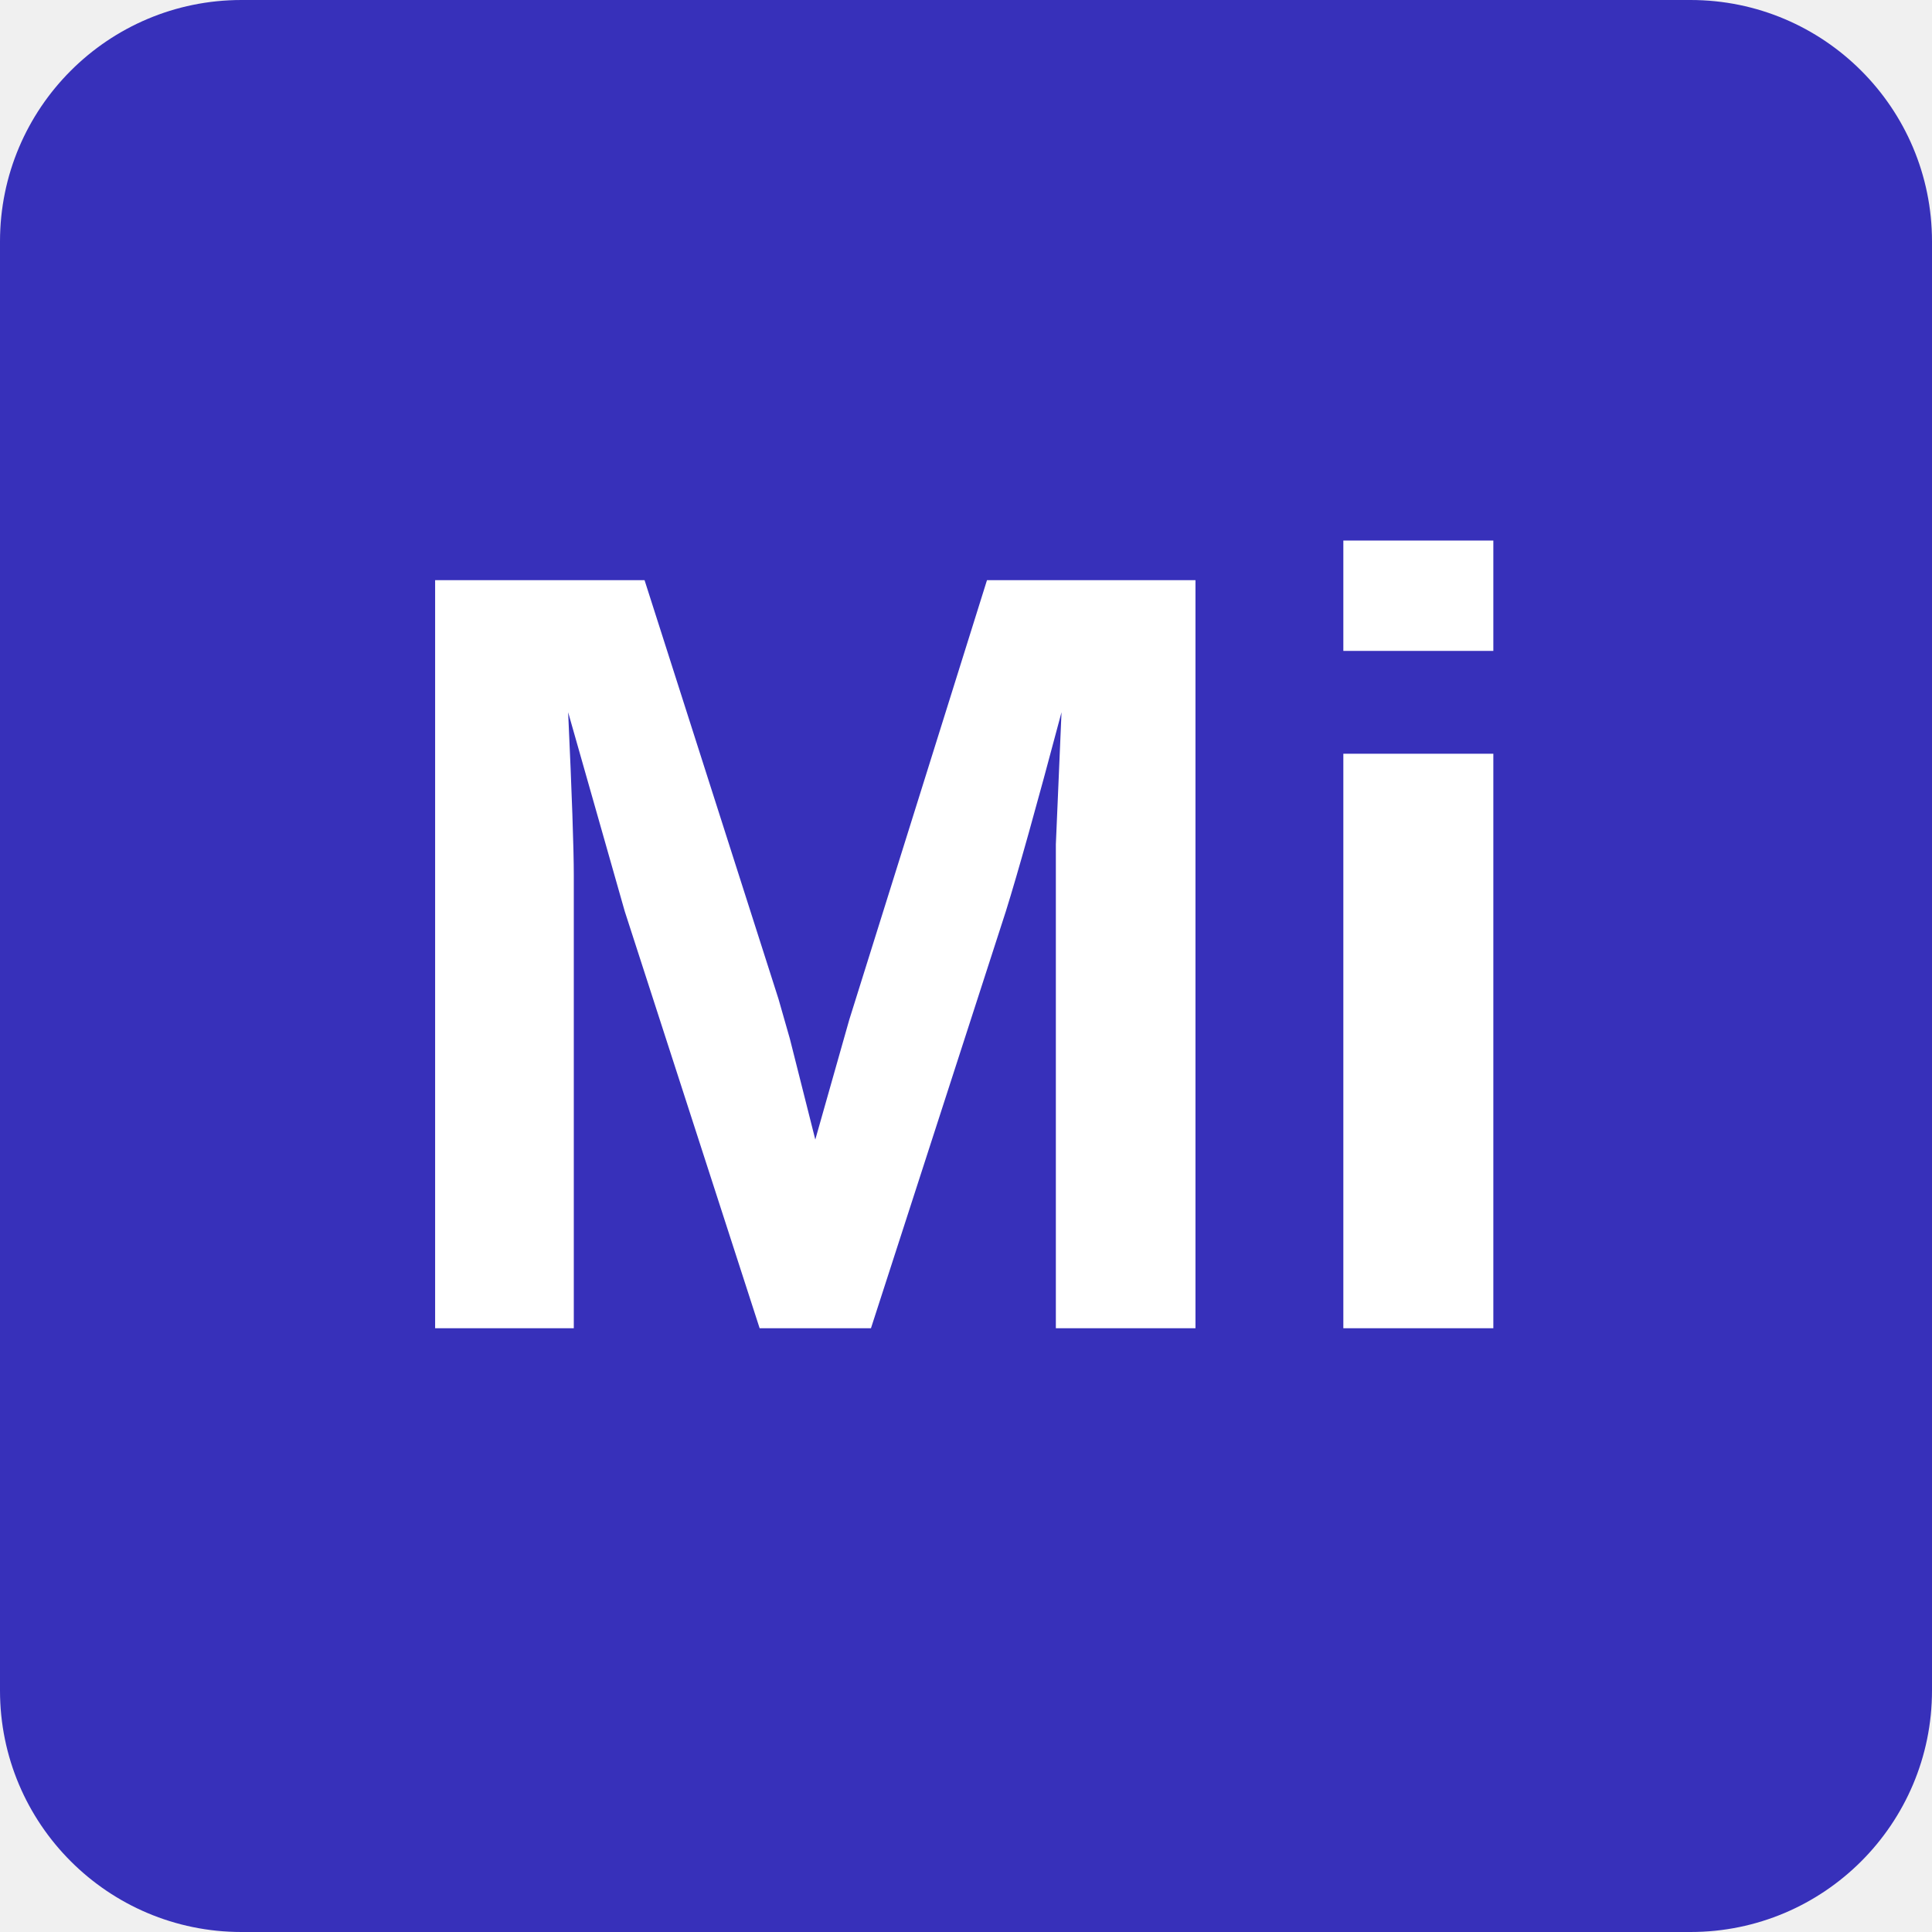
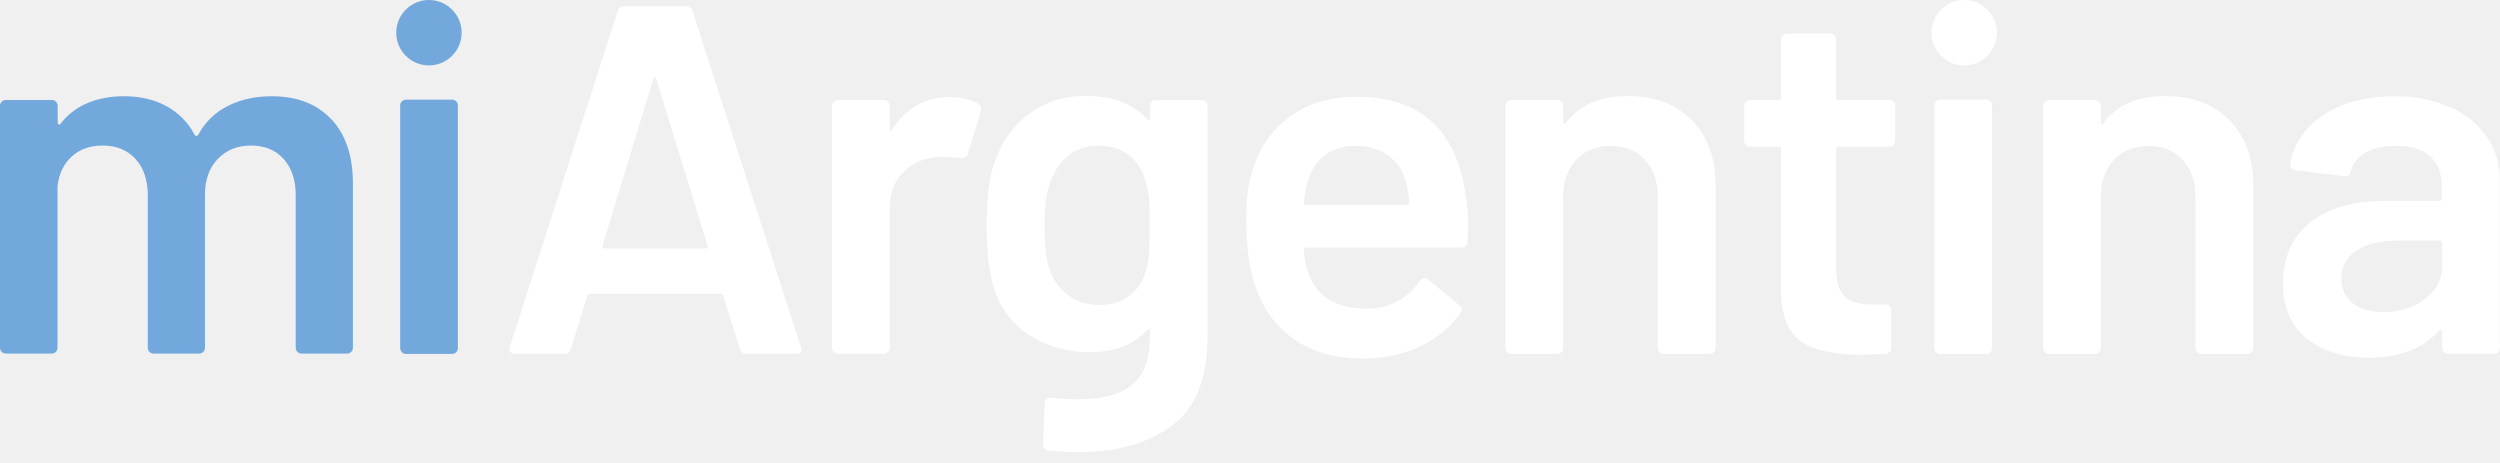
- <svg xmlns="http://www.w3.org/2000/svg" viewBox="0 0 32 32">
-   <rect width="32" height="32" rx="4" fill="#3730BA" />
-   <text x="16" y="22" font-family="Arial" font-size="18" font-weight="bold" fill="white" text-anchor="middle">Mi</text>
+ <svg xmlns="http://www.w3.org/2000/svg" width="146" height="27" viewBox="0 0 146 27" fill="none">
+   <path d="M19.35 6.96C20.19 7.86 20.61 9.11 20.61 10.71V20.3C20.61 20.4 20.58 20.48 20.51 20.55C20.44 20.62 20.36 20.65 20.26 20.65H17.62C17.52 20.65 17.44 20.62 17.37 20.55C17.3 20.48 17.27 20.4 17.27 20.3V11.4C17.27 10.51 17.03 9.81 16.56 9.28C16.09 8.76 15.45 8.5 14.66 8.5C13.87 8.5 13.22 8.76 12.72 9.28C12.22 9.8 11.97 10.5 11.97 11.37V20.3C11.97 20.4 11.94 20.48 11.87 20.55C11.8 20.62 11.72 20.65 11.62 20.65H8.98C8.88 20.65 8.8 20.62 8.73 20.55C8.66 20.48 8.63 20.4 8.63 20.3V11.4C8.63 10.51 8.39 9.81 7.91 9.28C7.43 8.76 6.79 8.5 6 8.5C5.27 8.5 4.66 8.71 4.19 9.14C3.72 9.57 3.44 10.15 3.36 10.88V20.3C3.36 20.4 3.33 20.48 3.26 20.55C3.19 20.62 3.11 20.65 3.01 20.65H0.35C0.25 20.65 0.17 20.62 0.1 20.55C0.03 20.48 0 20.4 0 20.3V6.19C0 6.09 0.03 6.01 0.1 5.94C0.17 5.87 0.25 5.84 0.35 5.84H3.02C3.12 5.84 3.2 5.87 3.27 5.94C3.34 6.01 3.37 6.09 3.37 6.19V7.15C3.37 7.21 3.39 7.25 3.43 7.27C3.47 7.29 3.51 7.27 3.55 7.21C3.97 6.67 4.5 6.27 5.13 6.01C5.76 5.75 6.46 5.62 7.23 5.62C8.18 5.62 9.01 5.81 9.72 6.2C10.43 6.59 10.99 7.15 11.37 7.88C11.43 7.96 11.5 7.96 11.57 7.88C11.99 7.11 12.58 6.54 13.34 6.17C14.09 5.8 14.93 5.62 15.86 5.62C17.35 5.62 18.51 6.07 19.35 6.97V6.96Z" fill="#73A8DC" />
+   <path d="M23.47 20.56C23.4 20.49 23.37 20.41 23.37 20.31V6.17C23.37 6.07 23.4 5.99 23.47 5.92C23.54 5.85 23.62 5.82 23.72 5.82H26.39C26.49 5.82 26.57 5.85 26.64 5.92C26.71 5.99 26.74 6.07 26.74 6.17V20.32C26.74 20.42 26.71 20.5 26.64 20.57C26.57 20.64 26.49 20.67 26.39 20.67H23.72C23.62 20.67 23.54 20.64 23.47 20.57V20.56Z" fill="#73A8DC" />
+   <path d="M25.05 3.82C26.105 3.82 26.96 2.965 26.96 1.91C26.96 0.855 26.105 0 25.05 0C23.995 0 23.14 0.855 23.14 1.91C23.14 2.965 23.995 3.82 25.05 3.82Z" fill="#73A8DC" />
+   <path d="M43.2 20.37L42.24 17.27C42.2 17.19 42.15 17.15 42.09 17.15H34.44C34.38 17.15 34.33 17.19 34.3 17.27L33.34 20.37C33.28 20.56 33.16 20.66 32.96 20.66H30.06C29.94 20.66 29.86 20.63 29.8 20.56C29.74 20.49 29.73 20.39 29.77 20.26L36.07 0.66C36.13 0.47 36.25 0.37 36.45 0.37H40.07C40.26 0.37 40.39 0.47 40.45 0.66L46.77 20.26C46.77 20.26 46.8 20.35 46.8 20.4C46.8 20.57 46.69 20.66 46.48 20.66H43.58C43.39 20.66 43.26 20.56 43.2 20.37ZM35.32 14.51H41.2C41.32 14.51 41.35 14.45 41.32 14.34L38.33 4.63C38.31 4.55 38.28 4.51 38.24 4.51C38.2 4.51 38.17 4.55 38.15 4.63L35.19 14.34C35.17 14.46 35.21 14.51 35.31 14.51H35.32Z" fill="white" />
+   <path d="M57.28 6.26C57.28 6.26 57.28 6.24 57.27 6.23C57.22 6.12 57.13 6.05 57.02 6C56.91 5.95 56.8 5.9 56.68 5.86C56.44 5.78 56.18 5.72 55.93 5.69C55.78 5.67 55.64 5.67 55.49 5.67C54.05 5.67 52.91 6.3 52.11 7.55C52.07 7.61 52.03 7.63 52 7.62C51.98 7.62 51.96 7.57 51.96 7.49V6.19C51.96 6.1 51.93 6.01 51.86 5.95C51.79 5.88 51.71 5.84 51.61 5.84H48.94C48.84 5.84 48.76 5.88 48.69 5.95C48.63 6.01 48.59 6.1 48.59 6.19V20.31C48.59 20.4 48.63 20.49 48.69 20.55C48.76 20.62 48.84 20.66 48.94 20.66H51.61C51.71 20.66 51.79 20.62 51.86 20.55C51.93 20.49 51.96 20.4 51.96 20.31V12.1C51.96 11.25 52.23 10.57 52.78 10.03C53.32 9.5 53.99 9.21 54.81 9.17C55.14 9.17 55.5 9.17 56.09 9.22C56.25 9.23 56.28 9.22 56.37 9.18C56.45 9.14 56.5 9.07 56.53 8.99L56.56 8.88L56.65 8.59L56.77 8.18L56.91 7.72L57.05 7.26L57.17 6.86L57.25 6.59C57.28 6.48 57.32 6.37 57.29 6.26H57.28Z" fill="white" />
+   <path d="M67.25 5.95C67.32 5.88 67.4 5.85 67.5 5.85H70.17C70.27 5.85 70.35 5.88 70.42 5.95C70.49 6.02 70.52 6.1 70.52 6.2V19.68C70.52 22.1 69.83 23.82 68.45 24.85C67.07 25.88 65.26 26.4 63.01 26.4C62.41 26.4 61.82 26.37 61.24 26.31C61.03 26.29 60.92 26.17 60.92 25.93L61.01 23.55C61.01 23.34 61.14 23.23 61.42 23.23C61.98 23.29 62.48 23.32 62.93 23.32C64.38 23.32 65.45 23.03 66.13 22.46C66.82 21.89 67.16 20.93 67.16 19.58V19.35C67.16 19.29 67.14 19.26 67.1 19.25C67.06 19.25 67.02 19.25 66.98 19.29C66.19 20.14 65.07 20.57 63.62 20.57C62.36 20.57 61.21 20.25 60.17 19.61C59.13 18.97 58.4 18 58 16.68C57.75 15.77 57.62 14.6 57.62 13.17C57.62 11.57 57.77 10.34 58.08 9.49C58.47 8.31 59.13 7.37 60.08 6.66C61.03 5.95 62.14 5.6 63.41 5.6C64.94 5.6 66.13 6.04 66.98 6.93C67.02 6.99 67.06 7.01 67.1 6.99C67.14 6.97 67.16 6.93 67.16 6.87V6.17C67.16 6.07 67.19 5.99 67.26 5.92L67.25 5.95ZM67.1 14.79C67.13 14.45 67.14 13.91 67.14 13.15C67.14 12.39 67.13 11.89 67.1 11.57C67.07 11.25 67.01 10.94 66.91 10.63C66.75 9.99 66.44 9.48 65.97 9.09C65.5 8.7 64.89 8.51 64.16 8.51C63.46 8.51 62.87 8.7 62.39 9.09C61.91 9.48 61.56 9.99 61.35 10.63C61.12 11.17 61 12.02 61 13.18C61 14.34 61.1 15.22 61.29 15.7C61.48 16.32 61.84 16.83 62.35 17.22C62.86 17.62 63.48 17.81 64.19 17.81C64.94 17.81 65.55 17.62 66.02 17.23C66.48 16.84 66.79 16.34 66.95 15.72C67.03 15.43 67.08 15.12 67.11 14.78L67.1 14.79Z" fill="white" />
+   <path d="M85.73 13.21L85.7 14.11C85.7 14.34 85.58 14.46 85.35 14.46H76.28C76.18 14.46 76.14 14.51 76.14 14.61C76.2 15.25 76.28 15.68 76.4 15.91C76.86 17.3 77.99 18.01 79.79 18.03C81.1 18.03 82.15 17.49 82.92 16.41C83 16.29 83.09 16.24 83.21 16.24C83.29 16.24 83.35 16.27 83.41 16.33L85.21 17.81C85.38 17.95 85.41 18.1 85.3 18.27C84.7 19.12 83.9 19.78 82.91 20.24C81.91 20.7 80.81 20.94 79.59 20.94C78.08 20.94 76.8 20.6 75.75 19.93C74.7 19.25 73.93 18.31 73.45 17.09C73.01 16.05 72.78 14.6 72.78 12.74C72.78 11.62 72.9 10.71 73.13 10.02C73.52 8.67 74.25 7.6 75.32 6.82C76.39 6.04 77.68 5.65 79.19 5.65C83 5.65 85.14 7.64 85.62 11.62C85.7 12.1 85.74 12.64 85.74 13.24L85.73 13.21ZM77.39 9.05C76.92 9.41 76.58 9.91 76.39 10.54C76.27 10.87 76.2 11.29 76.16 11.82C76.12 11.92 76.16 11.97 76.28 11.97H82.16C82.26 11.97 82.3 11.92 82.3 11.82C82.26 11.34 82.2 10.97 82.13 10.72C81.96 10.02 81.61 9.48 81.1 9.1C80.59 8.71 79.95 8.52 79.17 8.52C78.45 8.52 77.86 8.7 77.39 9.06V9.05Z" fill="white" />
+   <path d="M98.78 7.01C99.72 7.94 100.19 9.2 100.19 10.81V20.32C100.19 20.42 100.16 20.5 100.09 20.57C100.02 20.64 99.94 20.67 99.84 20.67H97.17C97.07 20.67 96.99 20.64 96.92 20.57C96.85 20.5 96.82 20.42 96.82 20.32V11.51C96.82 10.62 96.57 9.9 96.07 9.35C95.57 8.8 94.9 8.52 94.07 8.52C93.24 8.52 92.57 8.79 92.06 9.33C91.55 9.87 91.29 10.59 91.29 11.48V20.32C91.29 20.42 91.26 20.5 91.19 20.57C91.12 20.64 91.04 20.67 90.94 20.67H88.27C88.17 20.67 88.09 20.64 88.02 20.57C87.95 20.5 87.92 20.42 87.92 20.32V6.19C87.92 6.09 87.95 6.01 88.02 5.94C88.09 5.87 88.17 5.84 88.27 5.84H90.94C91.04 5.84 91.12 5.87 91.19 5.94C91.26 6.01 91.29 6.09 91.29 6.19V7.12C91.29 7.18 91.31 7.22 91.35 7.24C91.39 7.26 91.42 7.24 91.44 7.18C92.23 6.14 93.43 5.61 95.03 5.61C96.63 5.61 97.85 6.07 98.78 7V7.01Z" fill="white" />
+   <path d="M110.58 8.47C110.51 8.54 110.43 8.57 110.33 8.57H107.37C107.27 8.57 107.23 8.62 107.23 8.71V15.7C107.23 16.43 107.39 16.97 107.71 17.29C108.03 17.61 108.54 17.78 109.23 17.78H110.1C110.2 17.78 110.28 17.81 110.35 17.88C110.42 17.95 110.45 18.03 110.45 18.13V20.3C110.45 20.51 110.33 20.64 110.1 20.68L108.59 20.71C107.06 20.71 105.92 20.45 105.17 19.93C104.42 19.41 104.03 18.42 104.01 16.97V8.71C104.01 8.61 103.96 8.57 103.86 8.57H102.21C102.11 8.57 102.03 8.54 101.96 8.47C101.89 8.4 101.86 8.32 101.86 8.22V6.19C101.86 6.09 101.89 6.01 101.96 5.94C102.03 5.87 102.11 5.84 102.21 5.84H103.86C103.96 5.84 104.01 5.79 104.01 5.7V2.31C104.01 2.21 104.04 2.13 104.11 2.06C104.18 1.99 104.26 1.96 104.36 1.96H106.88C106.98 1.96 107.06 1.99 107.13 2.06C107.2 2.13 107.23 2.21 107.23 2.31V5.7C107.23 5.8 107.28 5.84 107.37 5.84H110.33C110.43 5.84 110.51 5.87 110.58 5.94C110.65 6.01 110.68 6.09 110.68 6.19V8.22C110.68 8.32 110.65 8.4 110.58 8.47Z" fill="white" />
+   <path d="M113.07 20.56C113 20.49 112.97 20.41 112.97 20.31V6.17C112.97 6.07 113 5.99 113.07 5.92C113.14 5.85 113.22 5.82 113.32 5.82H115.99C116.09 5.82 116.17 5.85 116.24 5.92C116.31 5.99 116.34 6.07 116.34 6.17V20.32C116.34 20.42 116.31 20.5 116.24 20.57C116.17 20.64 116.09 20.67 115.99 20.67H113.32C113.22 20.67 113.14 20.64 113.07 20.57V20.56Z" fill="white" />
+   <path d="M130.18 7.01C131.12 7.94 131.59 9.2 131.59 10.81V20.32C131.59 20.42 131.56 20.5 131.49 20.57C131.42 20.64 131.34 20.67 131.24 20.67H128.57C128.47 20.67 128.39 20.64 128.32 20.57C128.25 20.5 128.22 20.42 128.22 20.32V11.51C128.22 10.62 127.97 9.9 127.47 9.35C126.97 8.8 126.3 8.52 125.47 8.52C124.64 8.52 123.97 8.79 123.46 9.33C122.95 9.87 122.69 10.59 122.69 11.48V20.32C122.69 20.42 122.66 20.5 122.59 20.57C122.52 20.64 122.44 20.67 122.34 20.67H119.67C119.57 20.67 119.49 20.64 119.42 20.57C119.35 20.5 119.32 20.42 119.32 20.32V6.19C119.32 6.09 119.35 6.01 119.42 5.94C119.49 5.87 119.57 5.84 119.67 5.84H122.34C122.44 5.84 122.52 5.87 122.59 5.94C122.66 6.01 122.69 6.09 122.69 6.19V7.12C122.69 7.18 122.71 7.22 122.75 7.24C122.79 7.26 122.82 7.24 122.84 7.18C123.63 6.14 124.83 5.61 126.43 5.61C128.03 5.61 129.25 6.07 130.18 7V7.01Z" fill="white" />
+   <path d="M143.09 6.25C144.02 6.68 144.73 7.26 145.24 8C145.75 8.74 145.99 9.59 145.99 10.54V20.31C145.99 20.41 145.96 20.49 145.89 20.56C145.82 20.63 145.74 20.66 145.64 20.66H142.97C142.87 20.66 142.79 20.63 142.72 20.56C142.65 20.49 142.62 20.41 142.62 20.31V19.38C142.62 19.32 142.6 19.29 142.56 19.28C142.52 19.28 142.48 19.28 142.44 19.32C141.49 20.36 140.12 20.89 138.32 20.89C136.87 20.89 135.68 20.52 134.74 19.79C133.8 19.06 133.33 17.96 133.33 16.51C133.33 15.06 133.86 13.83 134.91 12.99C135.96 12.15 137.45 11.73 139.36 11.73H142.46C142.56 11.73 142.6 11.68 142.6 11.59V10.89C142.6 10.14 142.38 9.55 141.93 9.14C141.49 8.72 140.82 8.52 139.93 8.52C139.2 8.52 138.6 8.65 138.15 8.91C137.7 9.17 137.41 9.53 137.29 10C137.23 10.23 137.1 10.33 136.88 10.29L134.07 9.94C133.97 9.92 133.89 9.89 133.82 9.84C133.75 9.79 133.73 9.73 133.75 9.65C133.9 8.47 134.54 7.5 135.65 6.75C136.76 6 138.16 5.62 139.84 5.62C141.06 5.62 142.13 5.83 143.06 6.26L143.09 6.25ZM141.61 17.47C142.29 16.97 142.62 16.33 142.62 15.56V14.2C142.62 14.1 142.57 14.05 142.48 14.05H140.04C139.02 14.05 138.21 14.24 137.62 14.63C137.03 15.02 136.74 15.57 136.74 16.28C136.74 16.9 136.97 17.38 137.42 17.72C137.87 18.06 138.46 18.23 139.17 18.23C140.12 18.23 140.93 17.98 141.6 17.48L141.61 17.47Z" fill="white" />
+   <path d="M114.71 3.82C115.765 3.82 116.62 2.965 116.62 1.91C116.62 0.855 115.765 0 114.71 0C113.655 0 112.8 0.855 112.8 1.91C112.8 2.965 113.655 3.82 114.71 3.82Z" fill="white" />
</svg>
